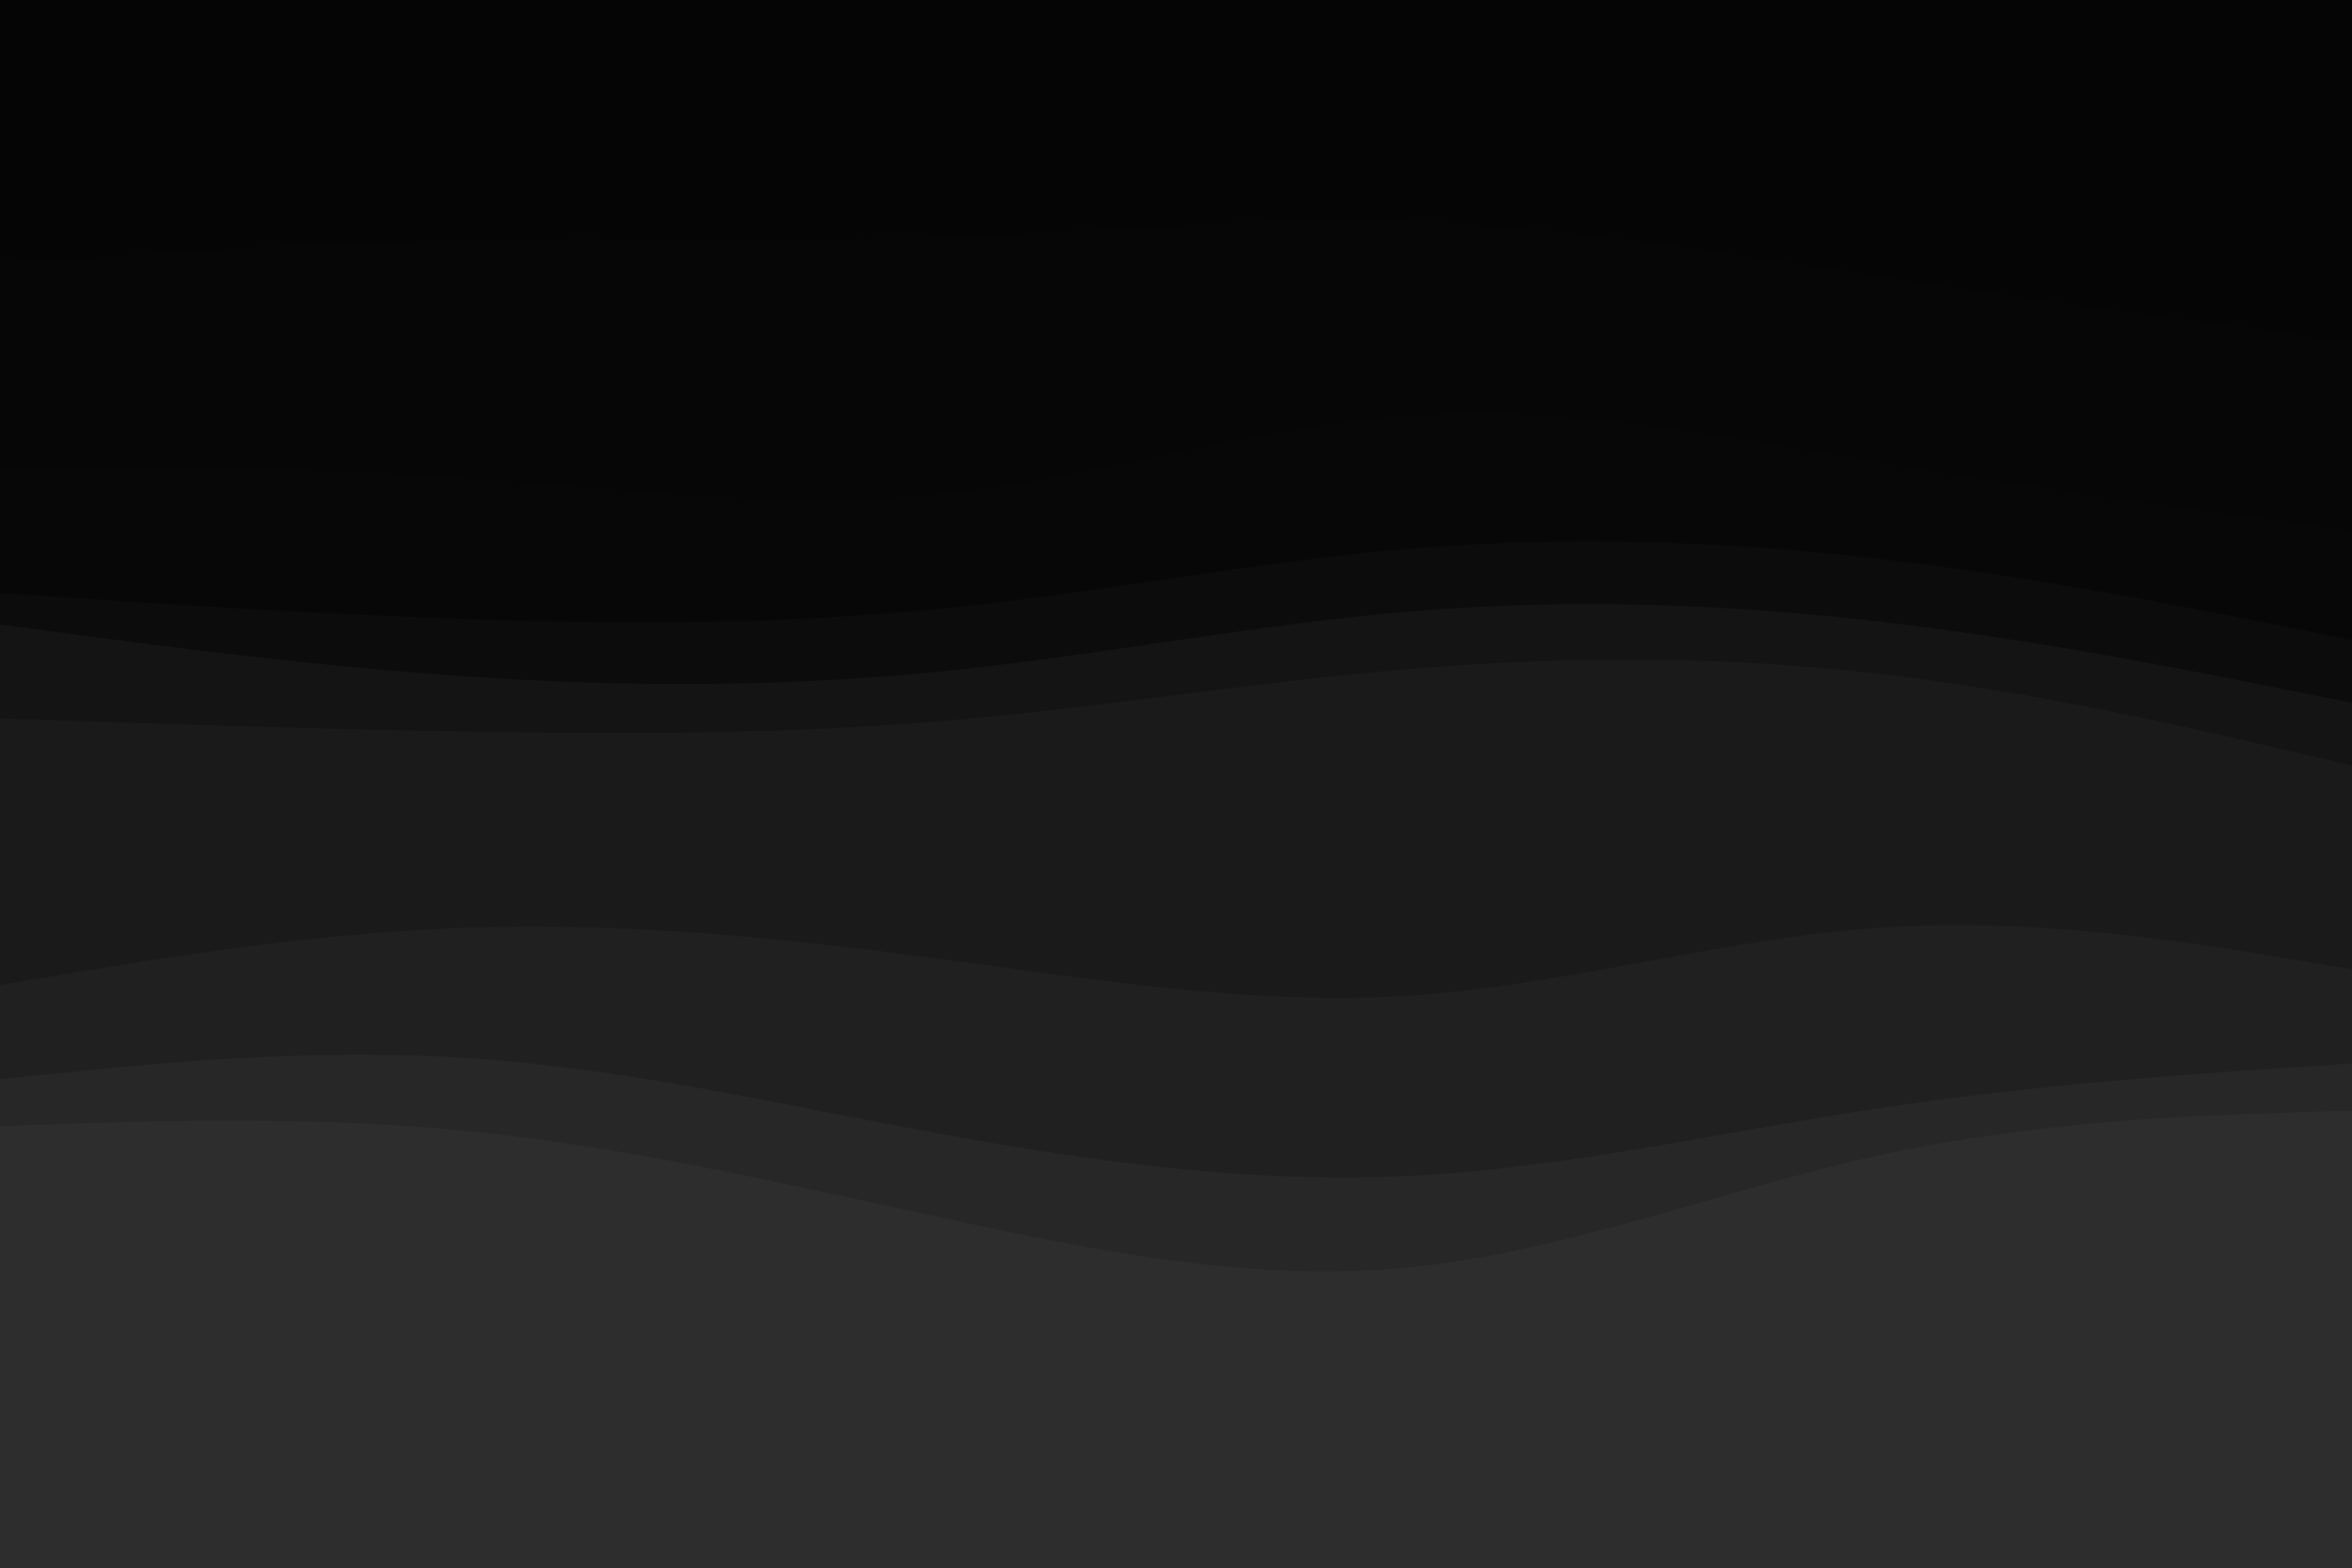
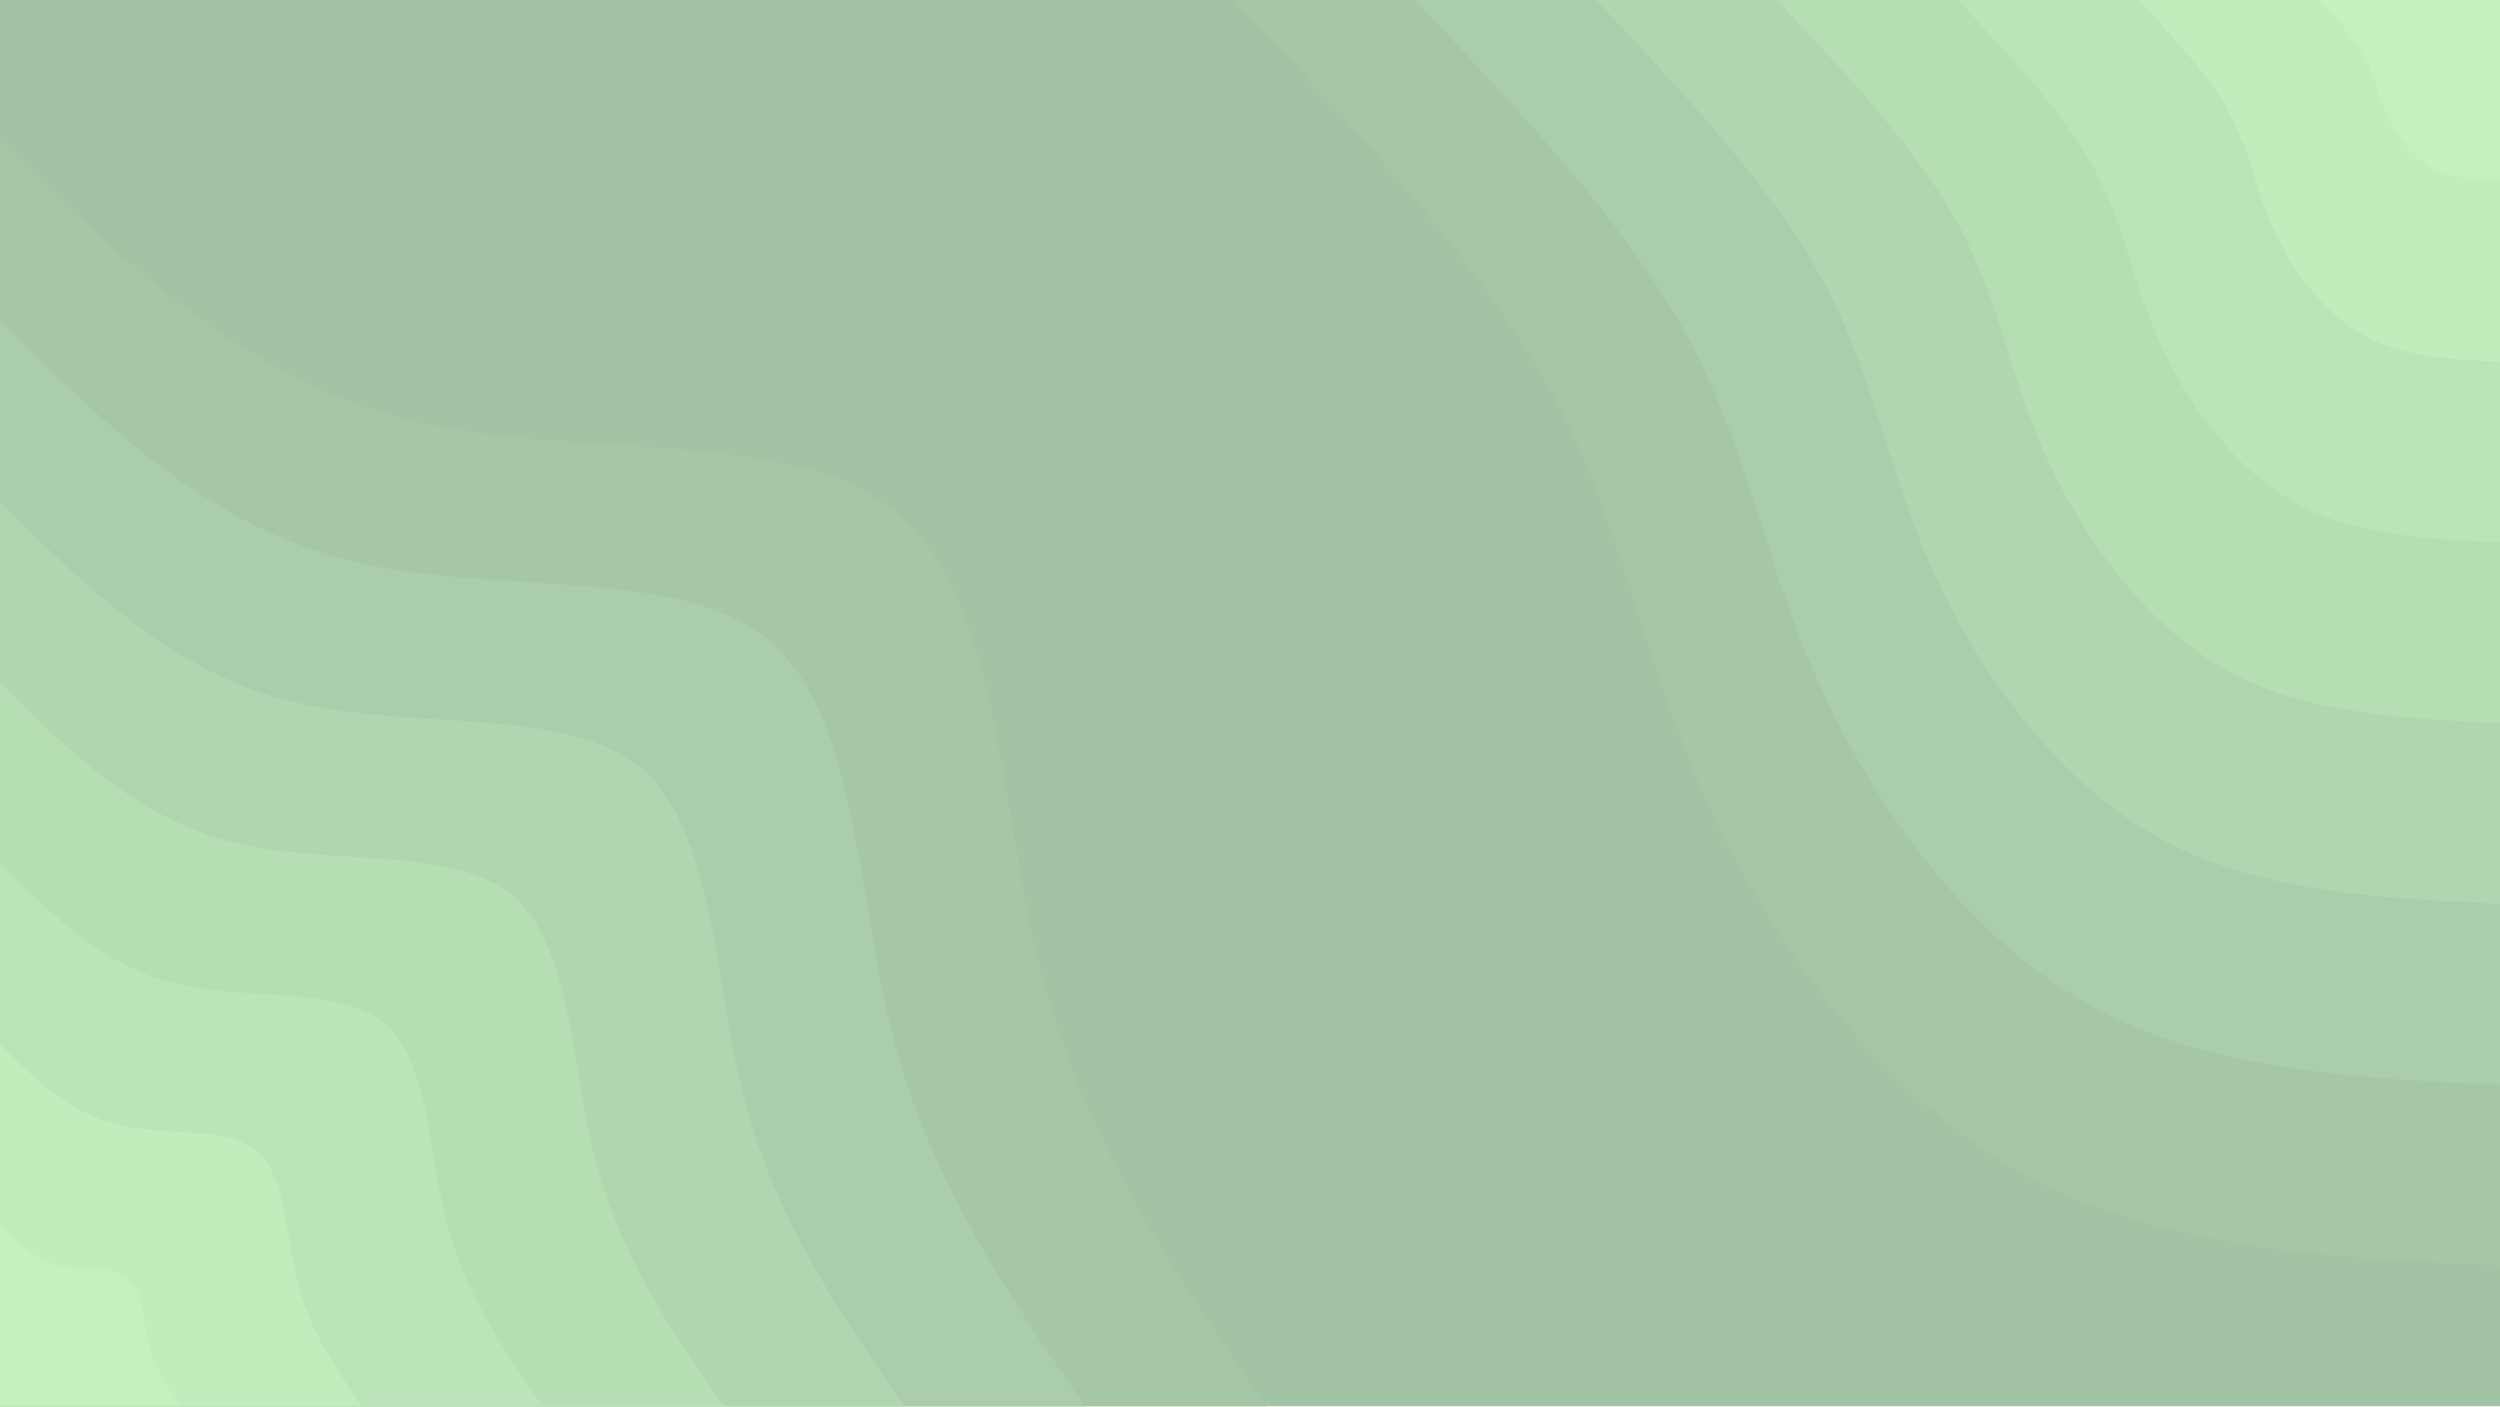
- <svg xmlns="http://www.w3.org/2000/svg" id="visual" viewBox="0 0 900 600" width="900" height="600" version="1.1">
-   <path d="M0 85L30 80C60 75 120 65 180 62C240 59 300 63 360 62C420 61 480 55 540 57C600 59 660 69 720 78C780 87 840 95 870 99L900 103L900 0L870 0C840 0 780 0 720 0C660 0 600 0 540 0C480 0 420 0 360 0C300 0 240 0 180 0C120 0 60 0 30 0L0 0Z" fill="#050505" />
-   <path d="M0 103L30 101C60 99 120 95 180 94C240 93 300 95 360 93C420 91 480 85 540 87C600 89 660 99 720 108C780 117 840 125 870 129L900 133L900 101L870 97C840 93 780 85 720 76C660 67 600 57 540 55C480 53 420 59 360 60C300 61 240 57 180 60C120 63 60 73 30 78L0 83Z" fill="#050505" />
-   <path d="M0 133L30 130C60 127 120 121 180 120C240 119 300 123 360 120C420 117 480 107 540 108C600 109 660 121 720 130C780 139 840 145 870 148L900 151L900 131L870 127C840 123 780 115 720 106C660 97 600 87 540 85C480 83 420 89 360 91C300 93 240 91 180 92C120 93 60 97 30 99L0 101Z" fill="#060606" />
-   <path d="M0 169L30 166C60 163 120 157 180 157C240 157 300 163 360 158C420 153 480 137 540 135C600 133 660 145 720 154C780 163 840 169 870 172L900 175L900 149L870 146C840 143 780 137 720 128C660 119 600 107 540 106C480 105 420 115 360 118C300 121 240 117 180 118C120 119 60 125 30 128L0 131Z" fill="#060606" />
-   <path d="M0 181L30 181C60 181 120 181 180 185C240 189 300 197 360 191C420 185 480 165 540 161C600 157 660 169 720 179C780 189 840 197 870 201L900 205L900 173L870 170C840 167 780 161 720 152C660 143 600 131 540 133C480 135 420 151 360 156C300 161 240 155 180 155C120 155 60 161 30 164L0 167Z" fill="#060606" />
-   <path d="M0 229L30 231C60 233 120 237 180 239C240 241 300 241 360 235C420 229 480 217 540 212C600 207 660 209 720 216C780 223 840 235 870 241L900 247L900 203L870 199C840 195 780 187 720 177C660 167 600 155 540 159C480 163 420 183 360 189C300 195 240 187 180 183C120 179 60 179 30 179L0 179Z" fill="#070707" />
-   <path d="M0 241L30 245C60 249 120 257 180 261C240 265 300 265 360 259C420 253 480 241 540 236C600 231 660 233 720 240C780 247 840 259 870 265L900 271L900 245L870 239C840 233 780 221 720 214C660 207 600 205 540 210C480 215 420 227 360 233C300 239 240 239 180 237C120 235 60 231 30 229L0 227Z" fill="#0c0c0c" />
-   <path d="M0 277L30 278C60 279 120 281 180 282C240 283 300 283 360 278C420 273 480 263 540 258C600 253 660 253 720 260C780 267 840 281 870 288L900 295L900 269L870 263C840 257 780 245 720 238C660 231 600 229 540 234C480 239 420 251 360 257C300 263 240 263 180 259C120 255 60 247 30 243L0 239Z" fill="#141414" />
-   <path d="M0 379L30 374C60 369 120 359 180 357C240 355 300 361 360 369C420 377 480 387 540 383C600 379 660 361 720 357C780 353 840 363 870 368L900 373L900 293L870 286C840 279 780 265 720 258C660 251 600 251 540 256C480 261 420 271 360 276C300 281 240 281 180 280C120 279 60 277 30 276L0 275Z" fill="#1a1a1a" />
-   <path d="M0 415L30 412C60 409 120 403 180 407C240 411 300 425 360 436C420 447 480 455 540 452C600 449 660 435 720 426C780 417 840 413 870 411L900 409L900 371L870 366C840 361 780 351 720 355C660 359 600 377 540 381C480 385 420 375 360 367C300 359 240 353 180 355C120 357 60 367 30 372L0 377Z" fill="#202020" />
-   <path d="M0 433L30 432C60 431 120 429 180 435C240 441 300 455 360 468C420 481 480 493 540 487C600 481 660 457 720 444C780 431 840 429 870 428L900 427L900 407L870 409C840 411 780 415 720 424C660 433 600 447 540 450C480 453 420 445 360 434C300 423 240 409 180 405C120 401 60 407 30 410L0 413Z" fill="#272727" />
-   <path d="M0 601L30 601C60 601 120 601 180 601C240 601 300 601 360 601C420 601 480 601 540 601C600 601 660 601 720 601C780 601 840 601 870 601L900 601L900 425L870 426C840 427 780 429 720 442C660 455 600 479 540 485C480 491 420 479 360 466C300 453 240 439 180 433C120 427 60 429 30 430L0 431Z" fill="#2d2d2d" />
+ <svg xmlns="http://www.w3.org/2000/svg" id="visual" viewBox="0 0 960 540" width="960" height="540" version="1.1">
+   <rect x="0" y="0" width="960" height="540" fill="#A2C3A4" />
+   <defs>
+     <linearGradient id="grad1_0" x1="43.8%" y1="0%" x2="100%" y2="100%">
+       <stop offset="14.444%" stop-color="#c4f1be" stop-opacity="1" />
+       <stop offset="85.556%" stop-color="#c4f1be" stop-opacity="1" />
+     </linearGradient>
+   </defs>
+   <defs>
+     <linearGradient id="grad1_1" x1="43.8%" y1="0%" x2="100%" y2="100%">
+       <stop offset="14.444%" stop-color="#c4f1be" stop-opacity="1" />
+       <stop offset="85.556%" stop-color="#bee9ba" stop-opacity="1" />
+     </linearGradient>
+   </defs>
+   <defs>
+     <linearGradient id="grad1_2" x1="43.8%" y1="0%" x2="100%" y2="100%">
+       <stop offset="14.444%" stop-color="#b8e2b6" stop-opacity="1" />
+       <stop offset="85.556%" stop-color="#bee9ba" stop-opacity="1" />
+     </linearGradient>
+   </defs>
+   <defs>
+     <linearGradient id="grad1_3" x1="43.8%" y1="0%" x2="100%" y2="100%">
+       <stop offset="14.444%" stop-color="#b8e2b6" stop-opacity="1" />
+       <stop offset="85.556%" stop-color="#b2dab1" stop-opacity="1" />
+     </linearGradient>
+   </defs>
+   <defs>
+     <linearGradient id="grad1_4" x1="43.8%" y1="0%" x2="100%" y2="100%">
+       <stop offset="14.444%" stop-color="#add2ad" stop-opacity="1" />
+       <stop offset="85.556%" stop-color="#b2dab1" stop-opacity="1" />
+     </linearGradient>
+   </defs>
+   <defs>
+     <linearGradient id="grad1_5" x1="43.8%" y1="0%" x2="100%" y2="100%">
+       <stop offset="14.444%" stop-color="#add2ad" stop-opacity="1" />
+       <stop offset="85.556%" stop-color="#a7cba8" stop-opacity="1" />
+     </linearGradient>
+   </defs>
+   <defs>
+     <linearGradient id="grad1_6" x1="43.8%" y1="0%" x2="100%" y2="100%">
+       <stop offset="14.444%" stop-color="#a2c3a4" stop-opacity="1" />
+       <stop offset="85.556%" stop-color="#a7cba8" stop-opacity="1" />
+     </linearGradient>
+   </defs>
+   <defs>
+     <linearGradient id="grad2_0" x1="0%" y1="0%" x2="56.3%" y2="100%">
+       <stop offset="14.444%" stop-color="#c4f1be" stop-opacity="1" />
+       <stop offset="85.556%" stop-color="#c4f1be" stop-opacity="1" />
+     </linearGradient>
+   </defs>
+   <defs>
+     <linearGradient id="grad2_1" x1="0%" y1="0%" x2="56.3%" y2="100%">
+       <stop offset="14.444%" stop-color="#bee9ba" stop-opacity="1" />
+       <stop offset="85.556%" stop-color="#c4f1be" stop-opacity="1" />
+     </linearGradient>
+   </defs>
+   <defs>
+     <linearGradient id="grad2_2" x1="0%" y1="0%" x2="56.3%" y2="100%">
+       <stop offset="14.444%" stop-color="#bee9ba" stop-opacity="1" />
+       <stop offset="85.556%" stop-color="#b8e2b6" stop-opacity="1" />
+     </linearGradient>
+   </defs>
+   <defs>
+     <linearGradient id="grad2_3" x1="0%" y1="0%" x2="56.3%" y2="100%">
+       <stop offset="14.444%" stop-color="#b2dab1" stop-opacity="1" />
+       <stop offset="85.556%" stop-color="#b8e2b6" stop-opacity="1" />
+     </linearGradient>
+   </defs>
+   <defs>
+     <linearGradient id="grad2_4" x1="0%" y1="0%" x2="56.3%" y2="100%">
+       <stop offset="14.444%" stop-color="#b2dab1" stop-opacity="1" />
+       <stop offset="85.556%" stop-color="#add2ad" stop-opacity="1" />
+     </linearGradient>
+   </defs>
+   <defs>
+     <linearGradient id="grad2_5" x1="0%" y1="0%" x2="56.3%" y2="100%">
+       <stop offset="14.444%" stop-color="#a7cba8" stop-opacity="1" />
+       <stop offset="85.556%" stop-color="#add2ad" stop-opacity="1" />
+     </linearGradient>
+   </defs>
+   <defs>
+     <linearGradient id="grad2_6" x1="0%" y1="0%" x2="56.3%" y2="100%">
+       <stop offset="14.444%" stop-color="#a7cba8" stop-opacity="1" />
+       <stop offset="85.556%" stop-color="#a2c3a4" stop-opacity="1" />
+     </linearGradient>
+   </defs>
+   <g transform="translate(960, 0)">
+     <path d="M0 486C-66.1 482.9 -132.2 479.8 -186 449C-239.8 418.2 -281.2 359.8 -305.5 305.5C-329.7 251.2 -336.8 201 -364 150.8C-391.2 100.6 -438.6 50.3 -486 0L0 0Z" fill="#a5c7a6" />
+     <path d="M0 416.6C-56.7 413.9 -113.3 411.2 -159.4 384.9C-205.5 358.5 -241 308.4 -261.8 261.8C-282.6 215.3 -288.7 172.3 -312 129.2C-335.3 86.2 -376 43.1 -416.6 0L0 0Z" fill="#aaceab" />
+     <path d="M0 347.1C-47.2 344.9 -94.4 342.7 -132.8 320.7C-171.3 298.7 -200.9 257 -218.2 218.2C-235.5 179.4 -240.6 143.6 -260 107.7C-279.5 71.8 -313.3 35.9 -347.1 0L0 0Z" fill="#b0d6af" />
+     <path d="M0 277.7C-37.8 275.9 -75.5 274.2 -106.3 256.6C-137 239 -160.7 205.6 -174.6 174.6C-188.4 143.5 -192.4 114.9 -208 86.2C-223.6 57.5 -250.6 28.7 -277.7 0L0 0Z" fill="#b5deb3" />
+     <path d="M0 208.3C-28.3 207 -56.7 205.6 -79.7 192.4C-102.8 179.2 -120.5 154.2 -130.9 130.9C-141.3 107.6 -144.3 86.1 -156 64.6C-167.7 43.1 -188 21.5 -208.3 0L0 0Z" fill="#bbe5b8" />
+     <path d="M0 138.9C-18.9 138 -37.8 137.1 -53.1 128.3C-68.5 119.5 -80.3 102.8 -87.3 87.3C-94.2 71.8 -96.2 57.4 -104 43.1C-111.8 28.7 -125.3 14.4 -138.9 0L0 0Z" fill="#c1edbc" />
+     <path d="M0 69.4C-9.4 69 -18.9 68.5 -26.6 64.1C-34.3 59.7 -40.2 51.4 -43.6 43.6C-47.1 35.9 -48.1 28.7 -52 21.5C-55.9 14.4 -62.7 7.2 -69.4 0L0 0Z" fill="#c4f1be" />
+   </g>
+   <g transform="translate(0, 540)">
+     <path d="M0 -486C46.4 -440.4 92.7 -394.7 156.9 -378.8C221.1 -362.9 303.1 -376.7 343.7 -343.7C384.2 -310.6 383.2 -230.8 400 -165.7C416.8 -100.6 451.4 -50.3 486 0L0 0Z" fill="#a5c7a6" />
+     <path d="M0 -416.6C39.7 -377.4 79.5 -338.3 134.5 -324.7C189.5 -311 259.8 -322.9 294.6 -294.6C329.3 -266.3 328.5 -197.8 342.9 -142C357.3 -86.2 386.9 -43.1 416.6 0L0 0Z" fill="#aaceab" />
+     <path d="M0 -347.1C33.1 -314.5 66.2 -281.9 112.1 -270.6C157.9 -259.2 216.5 -269.1 245.5 -245.5C274.4 -221.9 273.7 -164.8 285.7 -118.4C297.7 -71.9 322.4 -35.9 347.1 0L0 0Z" fill="#b0d6af" />
+     <path d="M0 -277.7C26.5 -251.6 53 -225.5 89.7 -216.5C126.3 -207.4 173.2 -215.2 196.4 -196.4C219.5 -177.5 219 -131.9 228.6 -94.7C238.2 -57.5 258 -28.7 277.7 0L0 0Z" fill="#b5deb3" />
+     <path d="M0 -208.3C19.9 -188.7 39.7 -169.2 67.2 -162.3C94.8 -155.5 129.9 -161.4 147.3 -147.3C164.7 -133.1 164.2 -98.9 171.4 -71C178.6 -43.1 193.5 -21.6 208.3 0L0 0Z" fill="#bbe5b8" />
+     <path d="M0 -138.9C13.2 -125.8 26.5 -112.8 44.8 -108.2C63.2 -103.7 86.6 -107.6 98.2 -98.2C109.8 -88.8 109.5 -65.9 114.3 -47.3C119.1 -28.7 129 -14.4 138.9 0L0 0Z" fill="#c1edbc" />
+     <path d="M0 -69.4C6.6 -62.9 13.2 -56.4 22.4 -54.1C31.6 -51.8 43.3 -53.8 49.1 -49.1C54.9 -44.4 54.7 -33 57.1 -23.7C59.5 -14.4 64.5 -7.2 69.4 0L0 0Z" fill="#c4f1be" />
+   </g>
</svg>
